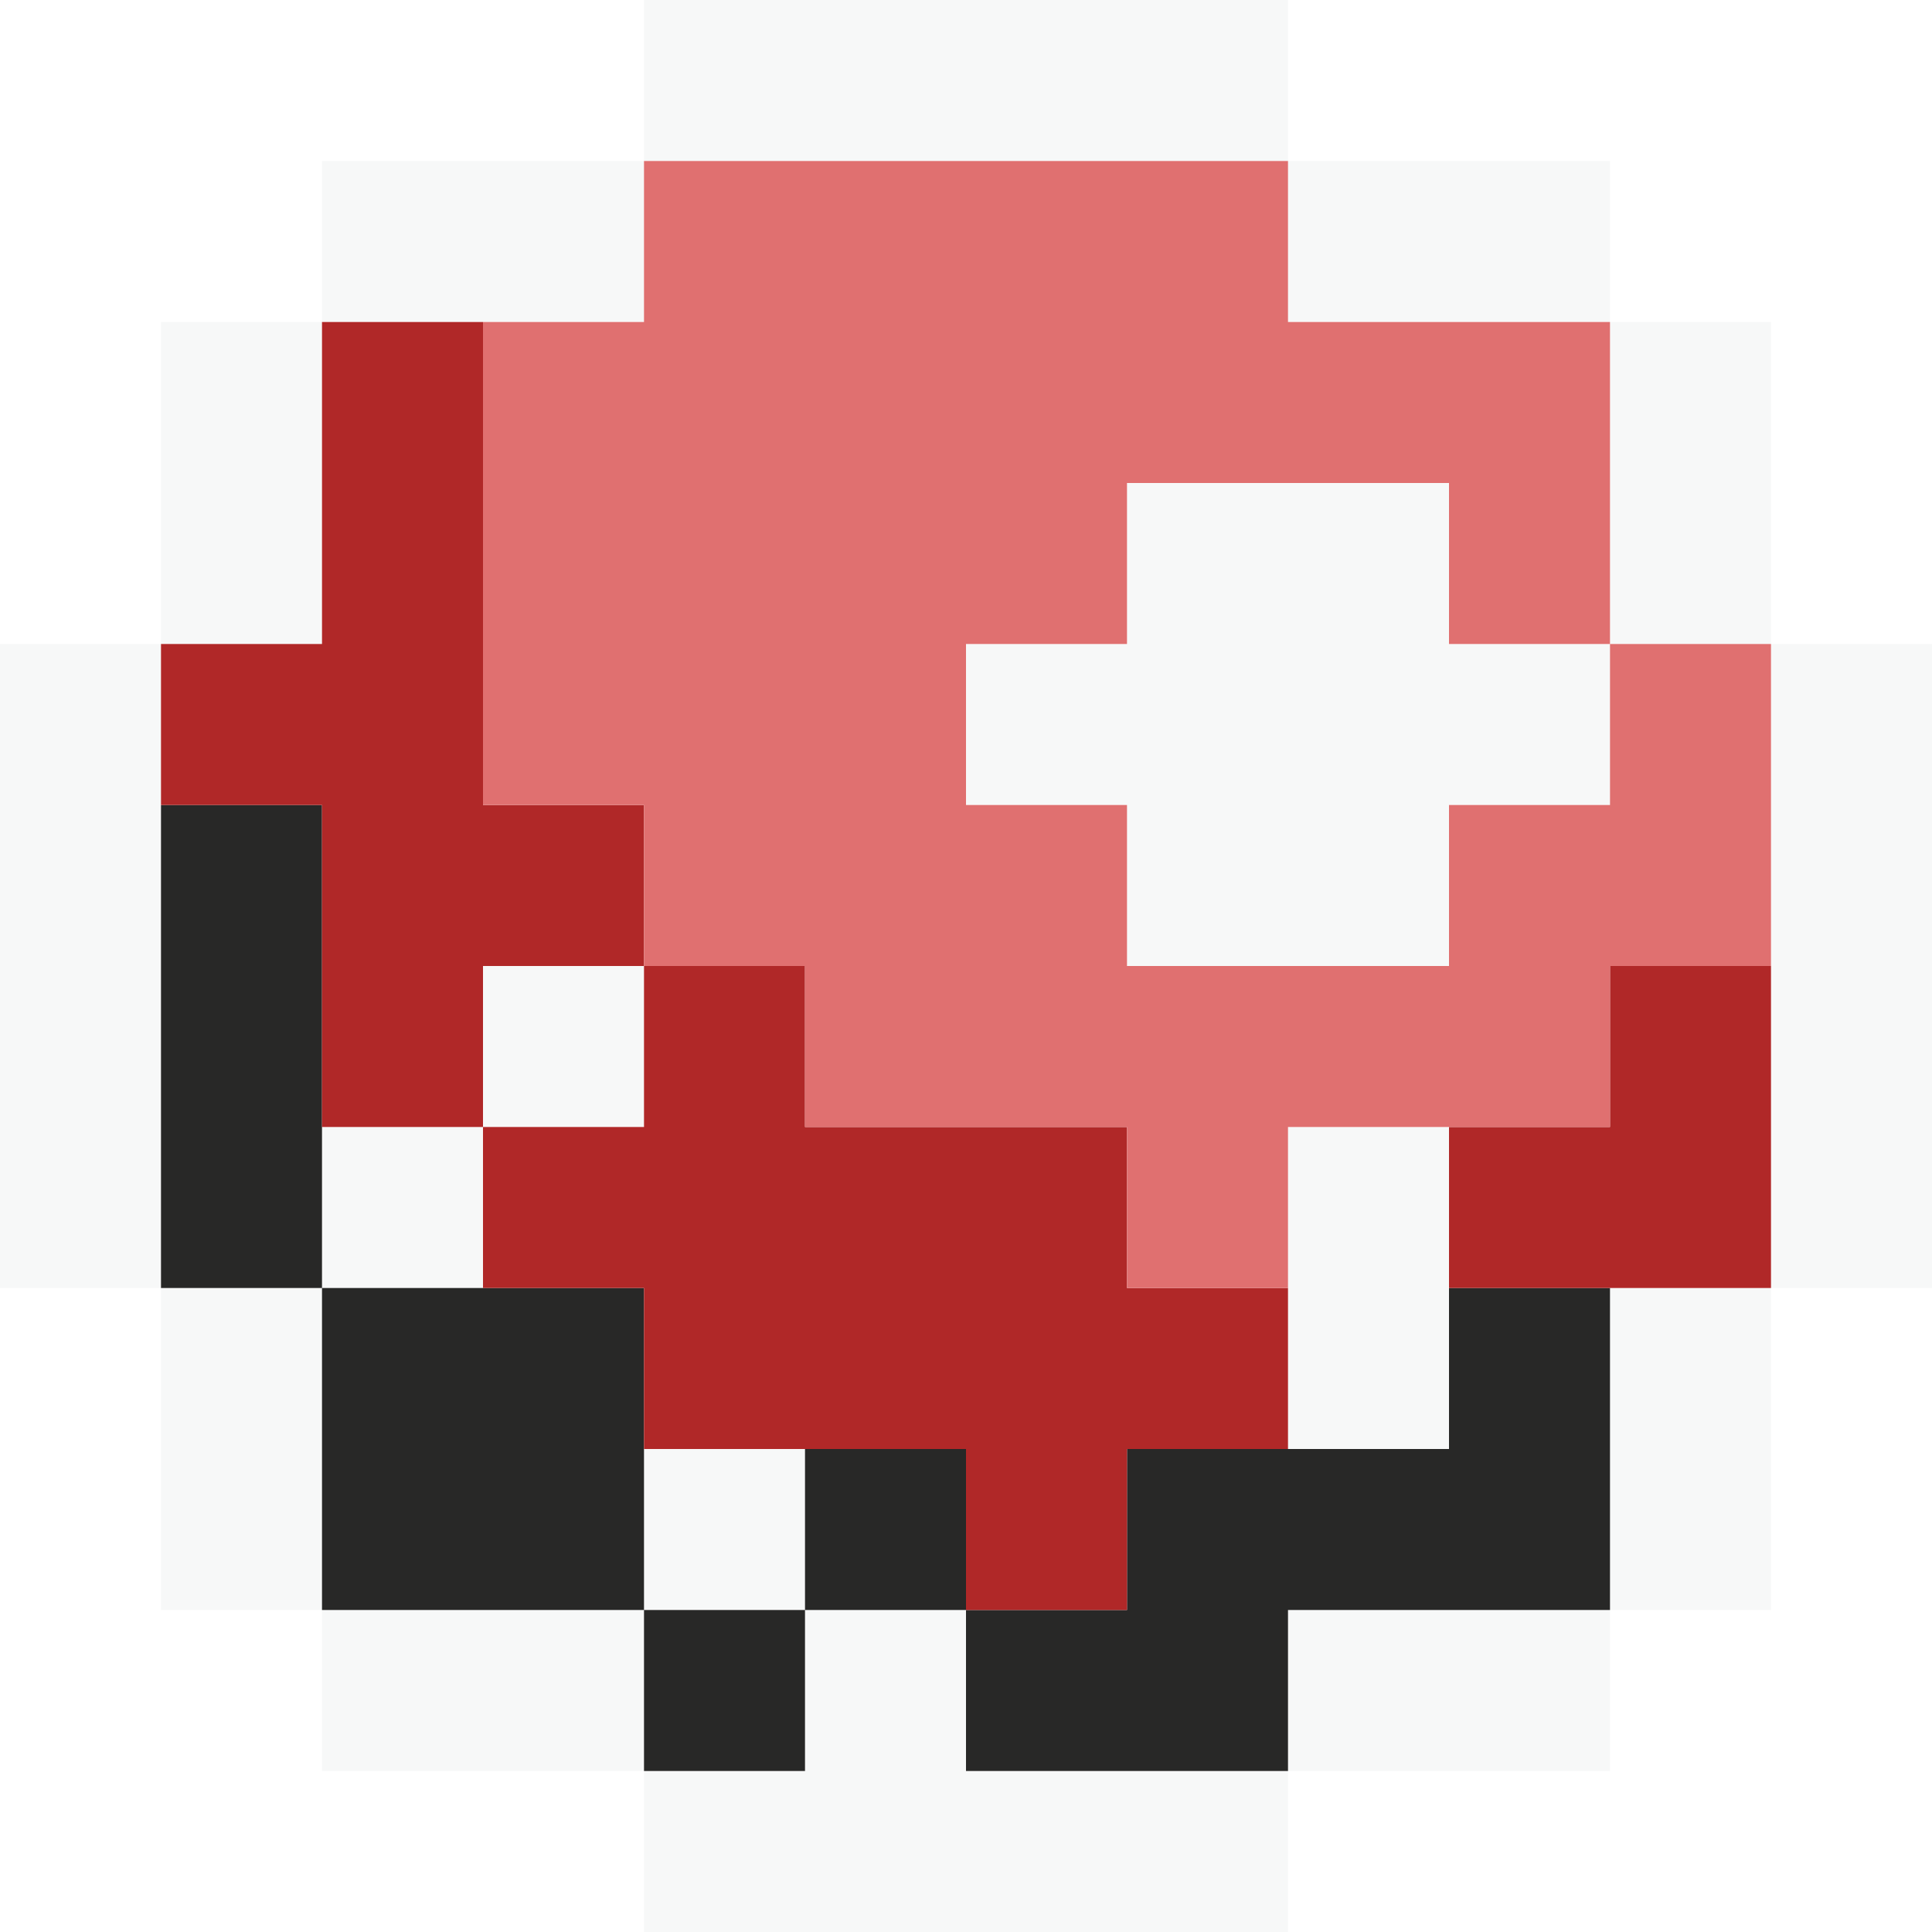
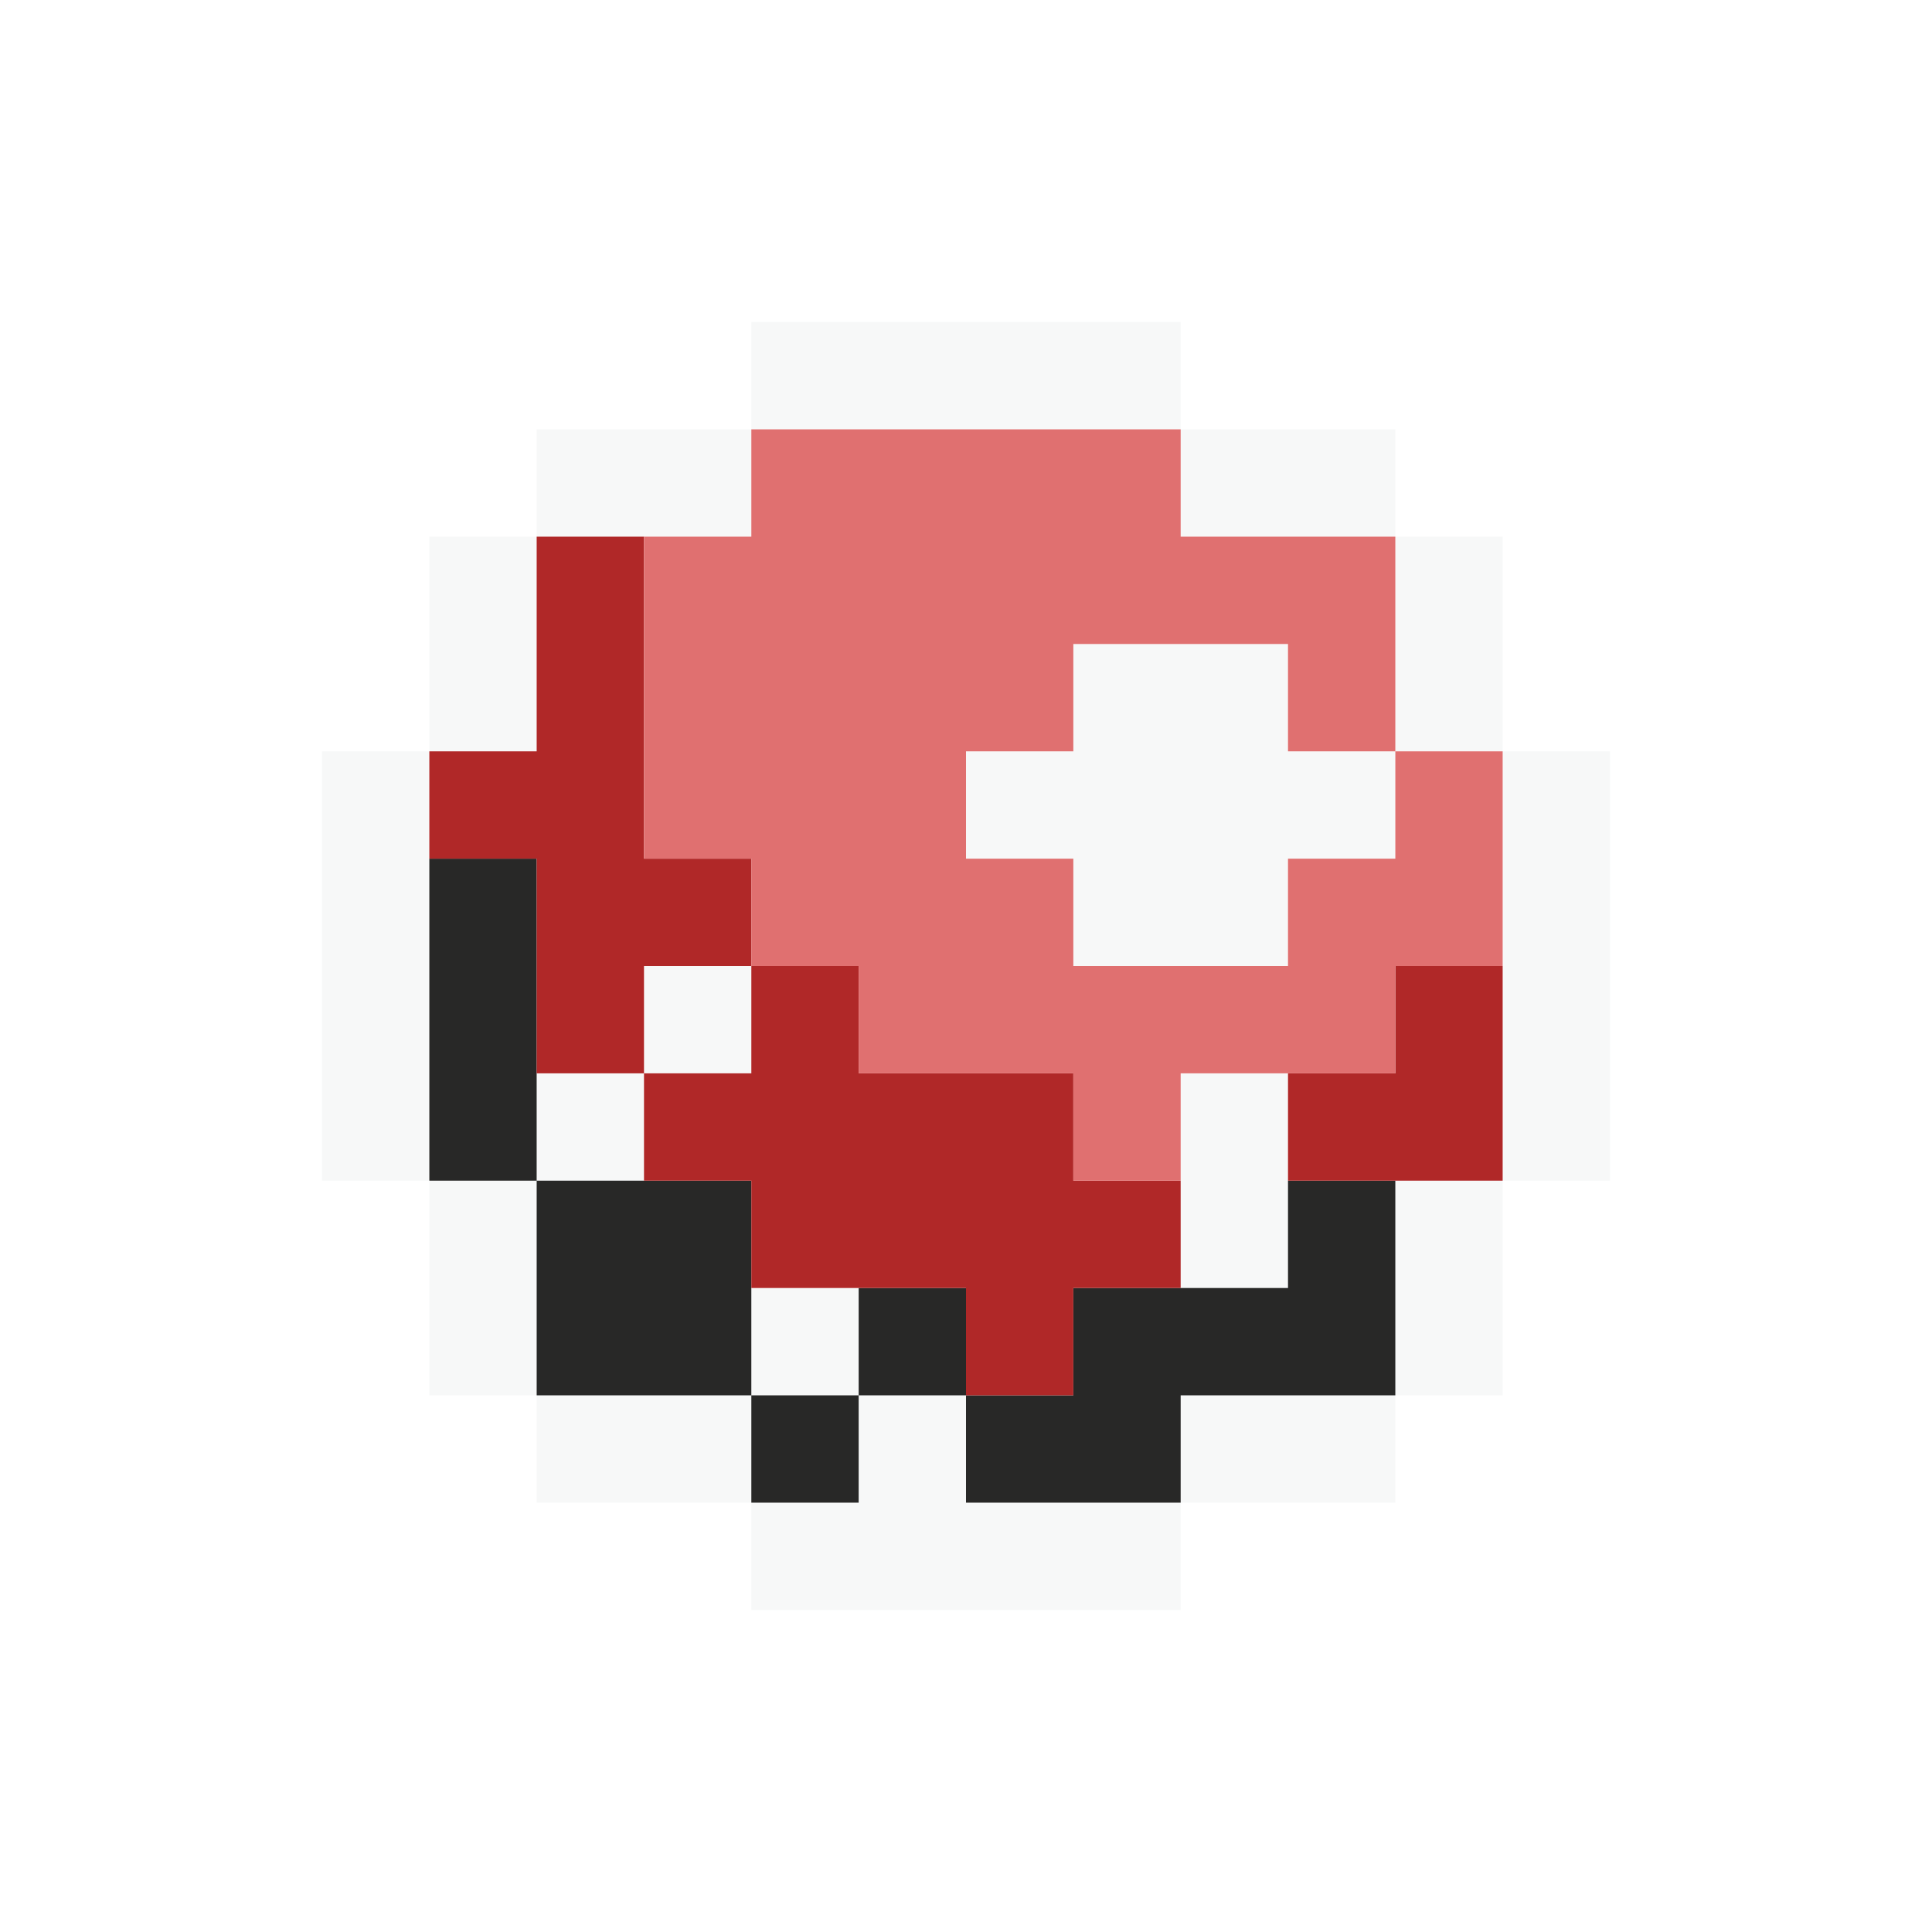
- <svg xmlns="http://www.w3.org/2000/svg" viewBox="0 0 12 12">
-   <g data-name="Layer 2">
-     <g data-name="Layer 1">
-       <g data-name="Moon Pearl">
-         <path d="M1 4v4H0V4zm0 4v2h1V8zm1 2v1h2v-1zm6 1h2v-1H8zm2-1h1V8h-1zm1-6v4h1V4zm0 0V2h-1v2zm-1-2V1H8v1zM8 0H4v1h4zM4 1H2v1h2zM2 2H1v2h1zm1 5H2v1h1zm1-1H3v1h1zm1 3H4v1h1zm1 1H5v1H4v1h4v-1H6zm2-1h1V7H8zm1-6H7v1H6v1h1v1h2V5h1V4H9z" fill="#f7f8f8" />
-         <path d="M2 5v3H1V5zm0 3v2h2V8zm2 3h1v-1H4zm1-2v1h1V9zm4-1v1H7v1H6v1h2v-1h2V8z" fill="#282827" />
-         <path d="M3 6v1H2V5H1V4h1V2h1v3h1v1zm4 1H5V6H4v1H3v1h1v1h2v1h1V9h1V8H7zm3-1v1H9v1h2V6z" fill="#b02828" />
-         <path d="M11 4v2h-1v1H8v1H7V7H5V6H4V5H3V2h1V1h4v1h2v2H9V3H7v1H6v1h1v1h2V5h1V4z" fill="#e07070" />
-       </g>
-     </g>
+ <svg xmlns="http://www.w3.org/2000/svg" viewBox="0 0 18 18">
+   <g id="Moon_Pearl">
+     <path d="M4,7v4H3V7Zm0,4v2H5V11Zm1,2v1H7V13Zm6,1h2V13H11Zm2-1h1V11H13Zm1-6v4h1V7Zm0,0V5H13V7ZM13,5V4H11V5ZM11,3H7V4h4ZM7,4H5V5H7ZM5,5H4V7H5Zm1,5H5v1H6ZM7,9H6v1H7Zm1,3H7v1H8Zm1,1H8v1H7v1h4V14H9Zm2-1h1V10H11Zm1-6H10V7H9V8h1V9h2V8h1V7H12Z" fill="#f7f8f8" />
+     <path d="M5,8v3H4V8Zm0,3v2H7V11Zm2,3H8V13H7Zm1-2v1H9V12Zm4-1v1H10v1H9v1h2V13h2V11Z" fill="#282827" />
+     <path d="M6,9v1H5V8H4V7H5V5H6V8H7V9Zm4,1H8V9H7v1H6v1H7v1H9v1h1V12h1V11H10Zm3-1v1H12v1h2V9Z" fill="#b02828" />
+     <path d="M14,7V9H13v1H11v1H10V10H8V9H7V8H6V5H7V4h4V5h2V7H12V6H10V7H9V8h1V9h2V8h1V7Z" fill="#e07070" />
  </g>
</svg>
